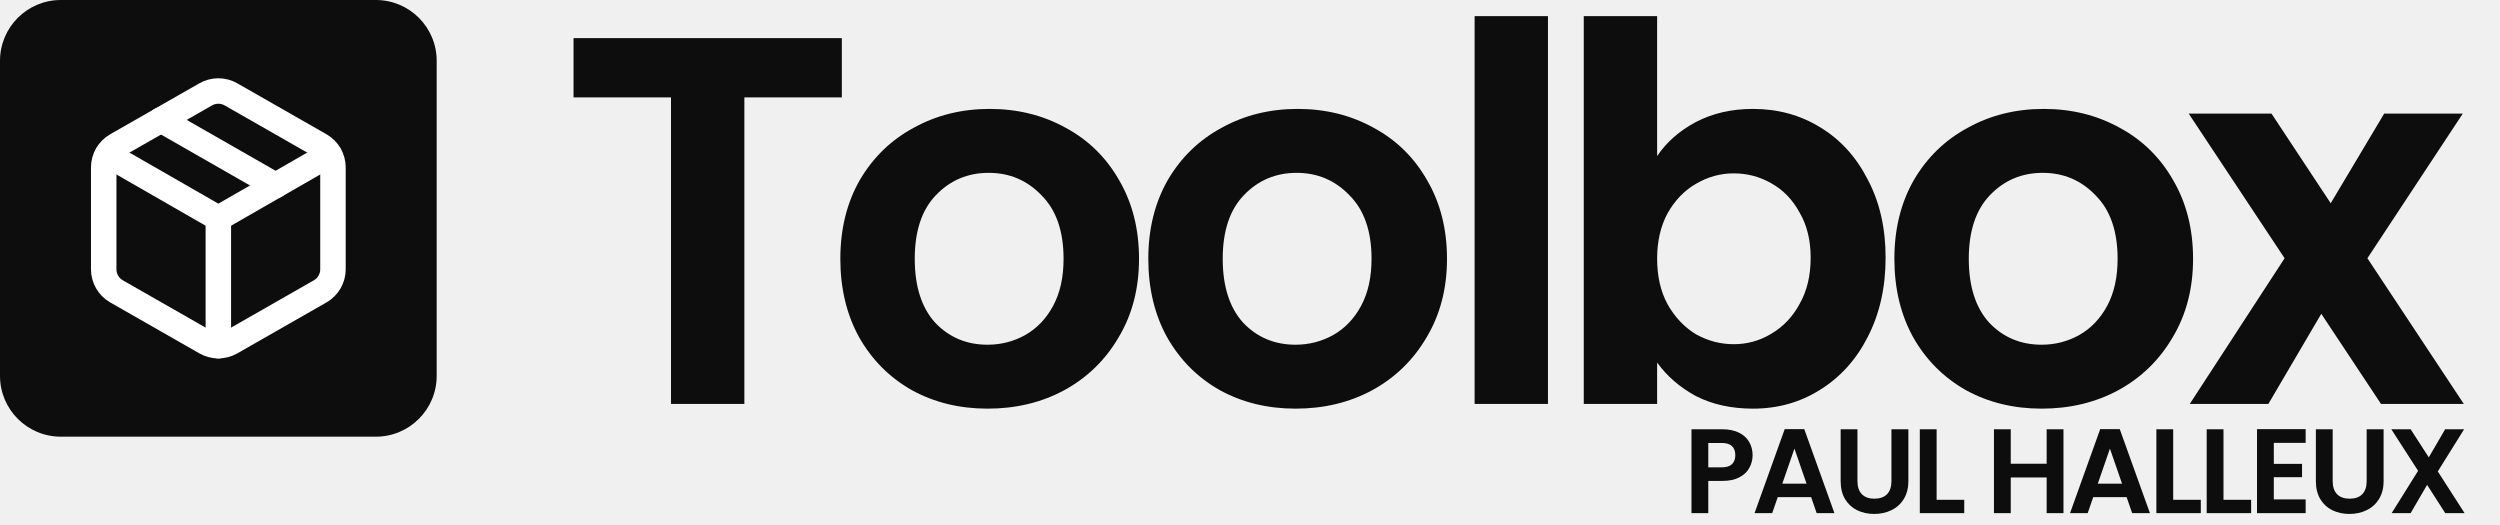
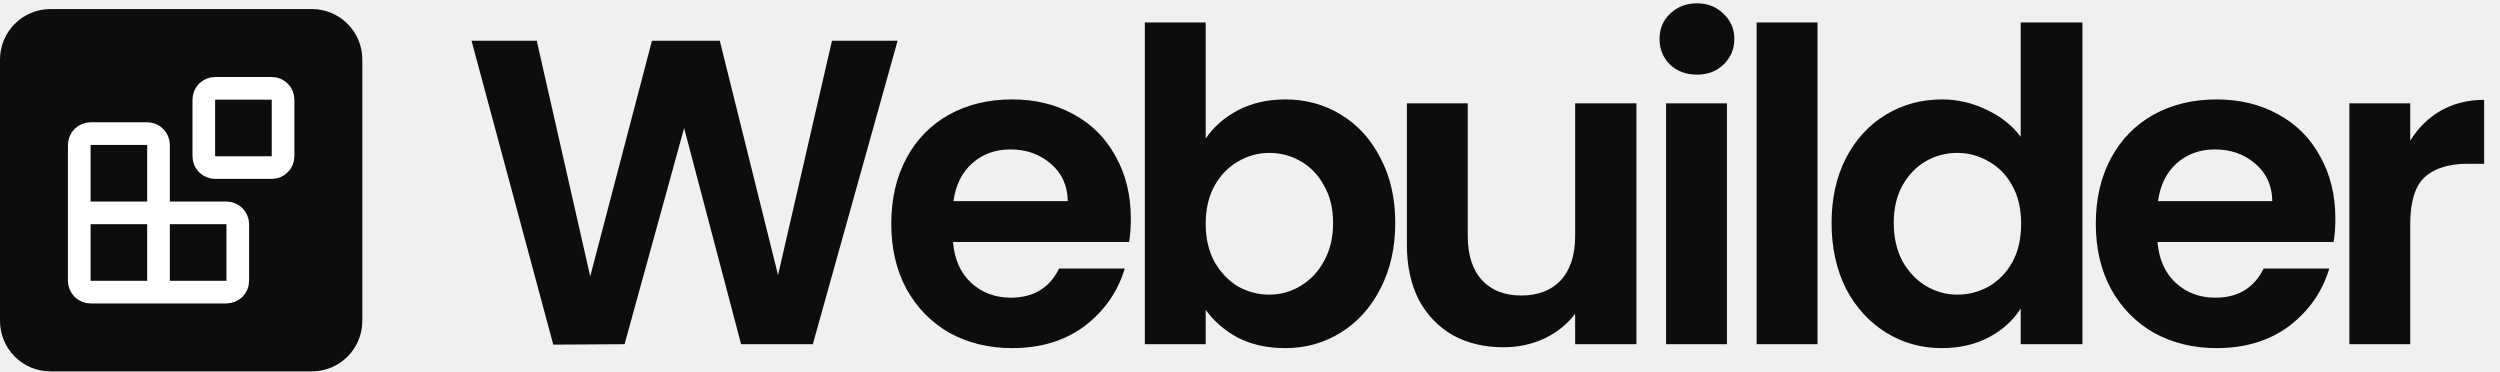
- <svg xmlns="http://www.w3.org/2000/svg" width="229" height="48" viewBox="0 0 229 48" fill="none">
-   <path d="M160.538 41.698C160.538 42.109 160.439 42.494 160.241 42.853C160.05 43.212 159.746 43.502 159.328 43.722C158.917 43.942 158.397 44.052 157.766 44.052H156.479V47H154.939V39.322H157.766C158.36 39.322 158.866 39.425 159.284 39.63C159.702 39.835 160.014 40.118 160.219 40.477C160.432 40.836 160.538 41.243 160.538 41.698ZM157.7 42.809C158.125 42.809 158.441 42.714 158.646 42.523C158.851 42.325 158.954 42.05 158.954 41.698C158.954 40.95 158.536 40.576 157.7 40.576H156.479V42.809H157.7ZM165.899 45.537H162.841L162.335 47H160.718L163.479 39.311H165.272L168.033 47H166.405L165.899 45.537ZM165.481 44.305L164.37 41.093L163.259 44.305H165.481ZM170.143 39.322V44.074C170.143 44.595 170.279 44.994 170.55 45.273C170.822 45.544 171.203 45.68 171.694 45.68C172.193 45.68 172.578 45.544 172.849 45.273C173.121 44.994 173.256 44.595 173.256 44.074V39.322H174.807V44.063C174.807 44.716 174.664 45.269 174.378 45.724C174.1 46.171 173.722 46.509 173.245 46.736C172.776 46.963 172.252 47.077 171.672 47.077C171.1 47.077 170.58 46.963 170.11 46.736C169.648 46.509 169.282 46.171 169.01 45.724C168.739 45.269 168.603 44.716 168.603 44.063V39.322H170.143ZM177.395 45.779H179.925V47H175.855V39.322H177.395V45.779ZM189.014 39.322V47H187.474V43.733H184.185V47H182.645V39.322H184.185V42.479H187.474V39.322H189.014ZM194.798 45.537H191.74L191.234 47H189.617L192.378 39.311H194.171L196.932 47H195.304L194.798 45.537ZM194.38 44.305L193.269 41.093L192.158 44.305H194.38ZM199.064 45.779H201.594V47H197.524V39.322H199.064V45.779ZM203.673 45.779H206.203V47H202.133V39.322H203.673V45.779ZM208.282 40.565V42.49H210.867V43.711H208.282V45.746H211.197V47H206.742V39.311H211.197V40.565H208.282ZM213.674 39.322V44.074C213.674 44.595 213.81 44.994 214.081 45.273C214.353 45.544 214.734 45.68 215.225 45.68C215.724 45.68 216.109 45.544 216.38 45.273C216.652 44.994 216.787 44.595 216.787 44.074V39.322H218.338V44.063C218.338 44.716 218.195 45.269 217.909 45.724C217.631 46.171 217.253 46.509 216.776 46.736C216.307 46.963 215.783 47.077 215.203 47.077C214.631 47.077 214.111 46.963 213.641 46.736C213.179 46.509 212.813 46.171 212.541 45.724C212.27 45.269 212.134 44.716 212.134 44.063V39.322H213.674ZM223.984 47L222.323 44.415L220.816 47H219.078L221.498 43.128L219.045 39.322H220.816L222.477 41.896L223.973 39.322H225.711L223.302 43.183L225.755 47H223.984Z" fill="#0D0D0D" />
-   <path d="M77.112 3.496V8.92H68.184V37H61.464V8.92H52.536V3.496H77.112ZM90.463 37.432C87.903 37.432 85.599 36.872 83.551 35.752C81.503 34.6 79.887 32.984 78.703 30.904C77.551 28.824 76.975 26.424 76.975 23.704C76.975 20.984 77.567 18.584 78.751 16.504C79.967 14.424 81.615 12.824 83.695 11.704C85.775 10.552 88.095 9.976 90.655 9.976C93.215 9.976 95.535 10.552 97.615 11.704C99.695 12.824 101.327 14.424 102.511 16.504C103.727 18.584 104.335 20.984 104.335 23.704C104.335 26.424 103.711 28.824 102.463 30.904C101.247 32.984 99.583 34.6 97.471 35.752C95.391 36.872 93.055 37.432 90.463 37.432ZM90.463 31.576C91.679 31.576 92.815 31.288 93.871 30.712C94.959 30.104 95.823 29.208 96.463 28.024C97.103 26.84 97.423 25.4 97.423 23.704C97.423 21.176 96.751 19.24 95.407 17.896C94.095 16.52 92.479 15.832 90.559 15.832C88.639 15.832 87.023 16.52 85.711 17.896C84.431 19.24 83.791 21.176 83.791 23.704C83.791 26.232 84.415 28.184 85.663 29.56C86.943 30.904 88.543 31.576 90.463 31.576ZM118.673 37.432C116.113 37.432 113.809 36.872 111.761 35.752C109.713 34.6 108.097 32.984 106.913 30.904C105.761 28.824 105.185 26.424 105.185 23.704C105.185 20.984 105.777 18.584 106.961 16.504C108.177 14.424 109.825 12.824 111.905 11.704C113.985 10.552 116.305 9.976 118.865 9.976C121.425 9.976 123.745 10.552 125.825 11.704C127.905 12.824 129.537 14.424 130.721 16.504C131.937 18.584 132.545 20.984 132.545 23.704C132.545 26.424 131.921 28.824 130.673 30.904C129.457 32.984 127.793 34.6 125.681 35.752C123.601 36.872 121.265 37.432 118.673 37.432ZM118.673 31.576C119.889 31.576 121.025 31.288 122.081 30.712C123.169 30.104 124.033 29.208 124.673 28.024C125.313 26.84 125.633 25.4 125.633 23.704C125.633 21.176 124.961 19.24 123.617 17.896C122.305 16.52 120.689 15.832 118.769 15.832C116.849 15.832 115.233 16.52 113.921 17.896C112.641 19.24 112.001 21.176 112.001 23.704C112.001 26.232 112.625 28.184 113.873 29.56C115.153 30.904 116.753 31.576 118.673 31.576ZM141.794 1.48V37H135.074V1.48H141.794ZM151.793 14.296C152.657 13.016 153.841 11.976 155.345 11.176C156.881 10.376 158.625 9.976 160.577 9.976C162.849 9.976 164.897 10.536 166.721 11.656C168.577 12.776 170.033 14.376 171.089 16.456C172.177 18.504 172.721 20.888 172.721 23.608C172.721 26.328 172.177 28.744 171.089 30.856C170.033 32.936 168.577 34.552 166.721 35.704C164.897 36.856 162.849 37.432 160.577 37.432C158.593 37.432 156.849 37.048 155.345 36.28C153.873 35.48 152.689 34.456 151.793 33.208V37H145.073V1.48H151.793V14.296ZM165.857 23.608C165.857 22.008 165.521 20.632 164.849 19.48C164.209 18.296 163.345 17.4 162.257 16.792C161.201 16.184 160.049 15.88 158.801 15.88C157.585 15.88 156.433 16.2 155.345 16.84C154.289 17.448 153.425 18.344 152.753 19.528C152.113 20.712 151.793 22.104 151.793 23.704C151.793 25.304 152.113 26.696 152.753 27.88C153.425 29.064 154.289 29.976 155.345 30.616C156.433 31.224 157.585 31.528 158.801 31.528C160.049 31.528 161.201 31.208 162.257 30.568C163.345 29.928 164.209 29.016 164.849 27.832C165.521 26.648 165.857 25.24 165.857 23.608ZM187.013 37.432C184.453 37.432 182.149 36.872 180.101 35.752C178.053 34.6 176.437 32.984 175.253 30.904C174.101 28.824 173.525 26.424 173.525 23.704C173.525 20.984 174.117 18.584 175.301 16.504C176.517 14.424 178.165 12.824 180.245 11.704C182.325 10.552 184.645 9.976 187.205 9.976C189.765 9.976 192.085 10.552 194.165 11.704C196.245 12.824 197.877 14.424 199.061 16.504C200.277 18.584 200.885 20.984 200.885 23.704C200.885 26.424 200.261 28.824 199.013 30.904C197.797 32.984 196.133 34.6 194.021 35.752C191.941 36.872 189.605 37.432 187.013 37.432ZM187.013 31.576C188.229 31.576 189.365 31.288 190.421 30.712C191.509 30.104 192.373 29.208 193.013 28.024C193.653 26.84 193.973 25.4 193.973 23.704C193.973 21.176 193.301 19.24 191.957 17.896C190.645 16.52 189.029 15.832 187.109 15.832C185.189 15.832 183.573 16.52 182.261 17.896C180.981 19.24 180.341 21.176 180.341 23.704C180.341 26.232 180.965 28.184 182.213 29.56C183.493 30.904 185.093 31.576 187.013 31.576ZM218.102 37L212.63 28.744L207.782 37H200.582L209.27 23.656L200.486 10.408H208.07L213.494 18.616L218.39 10.408H225.59L216.854 23.656L225.686 37H218.102Z" fill="#0D0D0D" />
-   <rect width="40" height="40" rx="5.571" fill="#0D0D0D" />
-   <path d="M14.75 10.982L25.25 16.99" stroke="white" stroke-width="2.333" stroke-linecap="round" stroke-linejoin="round" />
-   <path d="M30.5 15.333C30.5 14.924 30.392 14.522 30.187 14.168C29.982 13.814 29.688 13.52 29.333 13.315L21.167 8.648C20.812 8.444 20.41 8.336 20 8.336C19.59 8.336 19.188 8.444 18.833 8.648L10.667 13.315C10.312 13.52 10.018 13.814 9.813 14.168C9.608 14.522 9.5 14.924 9.5 15.333V24.667C9.5 25.076 9.608 25.478 9.813 25.832C10.018 26.186 10.312 26.48 10.667 26.685L18.833 31.352C19.188 31.556 19.59 31.664 20 31.664C20.41 31.664 20.812 31.556 21.167 31.352L29.333 26.685C29.688 26.48 29.982 26.186 30.187 25.832C30.392 25.478 30.5 25.076 30.5 24.667V15.333Z" stroke="white" stroke-width="2.333" stroke-linecap="round" stroke-linejoin="round" />
-   <path d="M9.85 14.167L20 20L30.15 14.167" stroke="white" stroke-width="2.333" stroke-linecap="round" stroke-linejoin="round" />
-   <path d="M20 31.667V20" stroke="white" stroke-width="2.333" stroke-linecap="round" stroke-linejoin="round" />
+ <svg xmlns="http://www.w3.org/2000/svg" width="276" height="41" viewBox="0 0 276 41" fill="none">
+   <path d="M99.096 4.496L89.736 38H81.816L75.528 14.144L68.952 38L61.08 38.048L52.056 4.496H59.256L65.16 30.512L71.976 4.496H79.464L85.896 30.368L91.848 4.496H99.096ZM124.844 24.128C124.844 25.088 124.78 25.952 124.652 26.72H105.212C105.372 28.64 106.044 30.144 107.228 31.232C108.412 32.32 109.868 32.864 111.596 32.864C114.092 32.864 115.868 31.792 116.924 29.648H124.172C123.404 32.208 121.932 34.32 119.756 35.984C117.58 37.616 114.908 38.432 111.74 38.432C109.18 38.432 106.876 37.872 104.828 36.752C102.812 35.6 101.228 33.984 100.076 31.904C98.956 29.824 98.396 27.424 98.396 24.704C98.396 21.952 98.956 19.536 100.076 17.456C101.196 15.376 102.764 13.776 104.78 12.656C106.796 11.536 109.116 10.976 111.74 10.976C114.268 10.976 116.524 11.52 118.508 12.608C120.524 13.696 122.076 15.248 123.164 17.264C124.284 19.248 124.844 21.536 124.844 24.128ZM117.884 22.208C117.852 20.48 117.228 19.104 116.012 18.08C114.796 17.024 113.308 16.496 111.548 16.496C109.884 16.496 108.476 17.008 107.324 18.032C106.204 19.024 105.516 20.416 105.26 22.208H117.884ZM133.109 15.296C133.973 14.016 135.157 12.976 136.661 12.176C138.197 11.376 139.941 10.976 141.893 10.976C144.165 10.976 146.213 11.536 148.037 12.656C149.893 13.776 151.349 15.376 152.405 17.456C153.493 19.504 154.037 21.888 154.037 24.608C154.037 27.328 153.493 29.744 152.405 31.856C151.349 33.936 149.893 35.552 148.037 36.704C146.213 37.856 144.165 38.432 141.893 38.432C139.909 38.432 138.165 38.048 136.661 37.28C135.189 36.48 134.005 35.456 133.109 34.208V38H126.389V2.48H133.109V15.296ZM147.173 24.608C147.173 23.008 146.837 21.632 146.165 20.48C145.525 19.296 144.661 18.4 143.573 17.792C142.517 17.184 141.365 16.88 140.117 16.88C138.901 16.88 137.749 17.2 136.661 17.84C135.605 18.448 134.741 19.344 134.069 20.528C133.429 21.712 133.109 23.104 133.109 24.704C133.109 26.304 133.429 27.696 134.069 28.88C134.741 30.064 135.605 30.976 136.661 31.616C137.749 32.224 138.901 32.528 140.117 32.528C141.365 32.528 142.517 32.208 143.573 31.568C144.661 30.928 145.525 30.016 146.165 28.832C146.837 27.648 147.173 26.24 147.173 24.608ZM180.664 11.408V38H173.896V34.64C173.032 35.792 171.896 36.704 170.488 37.376C169.112 38.016 167.608 38.336 165.976 38.336C163.896 38.336 162.056 37.904 160.456 37.04C158.856 36.144 157.592 34.848 156.664 33.152C155.768 31.424 155.32 29.376 155.32 27.008V11.408H162.04V26.048C162.04 28.16 162.568 29.792 163.624 30.944C164.68 32.064 166.12 32.624 167.944 32.624C169.8 32.624 171.256 32.064 172.312 30.944C173.368 29.792 173.896 28.16 173.896 26.048V11.408H180.664ZM187.342 8.24C186.158 8.24 185.166 7.872 184.366 7.136C183.598 6.368 183.214 5.424 183.214 4.304C183.214 3.184 183.598 2.256 184.366 1.52C185.166 0.752 186.158 0.368 187.342 0.368C188.526 0.368 189.502 0.752 190.27 1.52C191.07 2.256 191.47 3.184 191.47 4.304C191.47 5.424 191.07 6.368 190.27 7.136C189.502 7.872 188.526 8.24 187.342 8.24ZM190.654 11.408V38H183.934V11.408H190.654ZM200.654 2.48V38H193.934V2.48H200.654ZM202.205 24.608C202.205 21.92 202.733 19.536 203.789 17.456C204.877 15.376 206.349 13.776 208.205 12.656C210.061 11.536 212.125 10.976 214.397 10.976C216.125 10.976 217.773 11.36 219.341 12.128C220.909 12.864 222.157 13.856 223.085 15.104V2.48H229.901V38H223.085V34.064C222.253 35.376 221.085 36.432 219.581 37.232C218.077 38.032 216.333 38.432 214.349 38.432C212.109 38.432 210.061 37.856 208.205 36.704C206.349 35.552 204.877 33.936 203.789 31.856C202.733 29.744 202.205 27.328 202.205 24.608ZM223.133 24.704C223.133 23.072 222.813 21.68 222.173 20.528C221.533 19.344 220.669 18.448 219.581 17.84C218.493 17.2 217.325 16.88 216.077 16.88C214.829 16.88 213.677 17.184 212.621 17.792C211.565 18.4 210.701 19.296 210.029 20.48C209.389 21.632 209.069 23.008 209.069 24.608C209.069 26.208 209.389 27.616 210.029 28.832C210.701 30.016 211.565 30.928 212.621 31.568C213.709 32.208 214.861 32.528 216.077 32.528C217.325 32.528 218.493 32.224 219.581 31.616C220.669 30.976 221.533 30.08 222.173 28.928C222.813 27.744 223.133 26.336 223.133 24.704ZM257.824 24.128C257.824 25.088 257.76 25.952 257.632 26.72H238.192C238.352 28.64 239.024 30.144 240.208 31.232C241.392 32.32 242.848 32.864 244.576 32.864C247.072 32.864 248.848 31.792 249.904 29.648H257.152C256.384 32.208 254.912 34.32 252.736 35.984C250.56 37.616 247.888 38.432 244.72 38.432C242.16 38.432 239.856 37.872 237.808 36.752C235.792 35.6 234.208 33.984 233.056 31.904C231.936 29.824 231.376 27.424 231.376 24.704C231.376 21.952 231.936 19.536 233.056 17.456C234.176 15.376 235.744 13.776 237.76 12.656C239.776 11.536 242.096 10.976 244.72 10.976C247.248 10.976 249.504 11.52 251.488 12.608C253.504 13.696 255.056 15.248 256.144 17.264C257.264 19.248 257.824 21.536 257.824 24.128ZM250.864 22.208C250.832 20.48 250.208 19.104 248.992 18.08C247.776 17.024 246.288 16.496 244.528 16.496C242.864 16.496 241.456 17.008 240.304 18.032C239.184 19.024 238.496 20.416 238.24 22.208H250.864ZM266.089 15.536C266.953 14.128 268.073 13.024 269.449 12.224C270.857 11.424 272.457 11.024 274.249 11.024V18.08H272.473C270.361 18.08 268.761 18.576 267.673 19.568C266.617 20.56 266.089 22.288 266.089 24.752V38H259.369V11.408H266.089V15.536Z" fill="#0D0D0D" />
+   <rect y="1" width="40" height="40" rx="5.571" fill="#0D0D0D" />
+   <path d="M30 9.75H23.75C23.06 9.75 22.5 10.31 22.5 11V17.25C22.5 17.94 23.06 18.5 23.75 18.5H30C30.69 18.5 31.25 17.94 31.25 17.25V11C31.25 10.31 30.69 9.75 30 9.75Z" stroke="white" stroke-width="2.5" stroke-linecap="round" stroke-linejoin="round" />
+   <path d="M17.5 32.25V16C17.5 15.668 17.368 15.351 17.134 15.116C16.899 14.882 16.581 14.75 16.25 14.75H10C9.668 14.75 9.351 14.882 9.116 15.116C8.882 15.351 8.75 15.668 8.75 16V31C8.75 31.331 8.882 31.649 9.116 31.884C9.351 32.118 9.668 32.25 10 32.25H25C25.331 32.25 25.649 32.118 25.884 31.884C26.118 31.649 26.25 31.331 26.25 31V24.75C26.25 24.419 26.118 24.101 25.884 23.866C25.649 23.632 25.331 23.5 25 23.5H8.75" stroke="white" stroke-width="2.5" stroke-linecap="round" stroke-linejoin="round" />
</svg>
